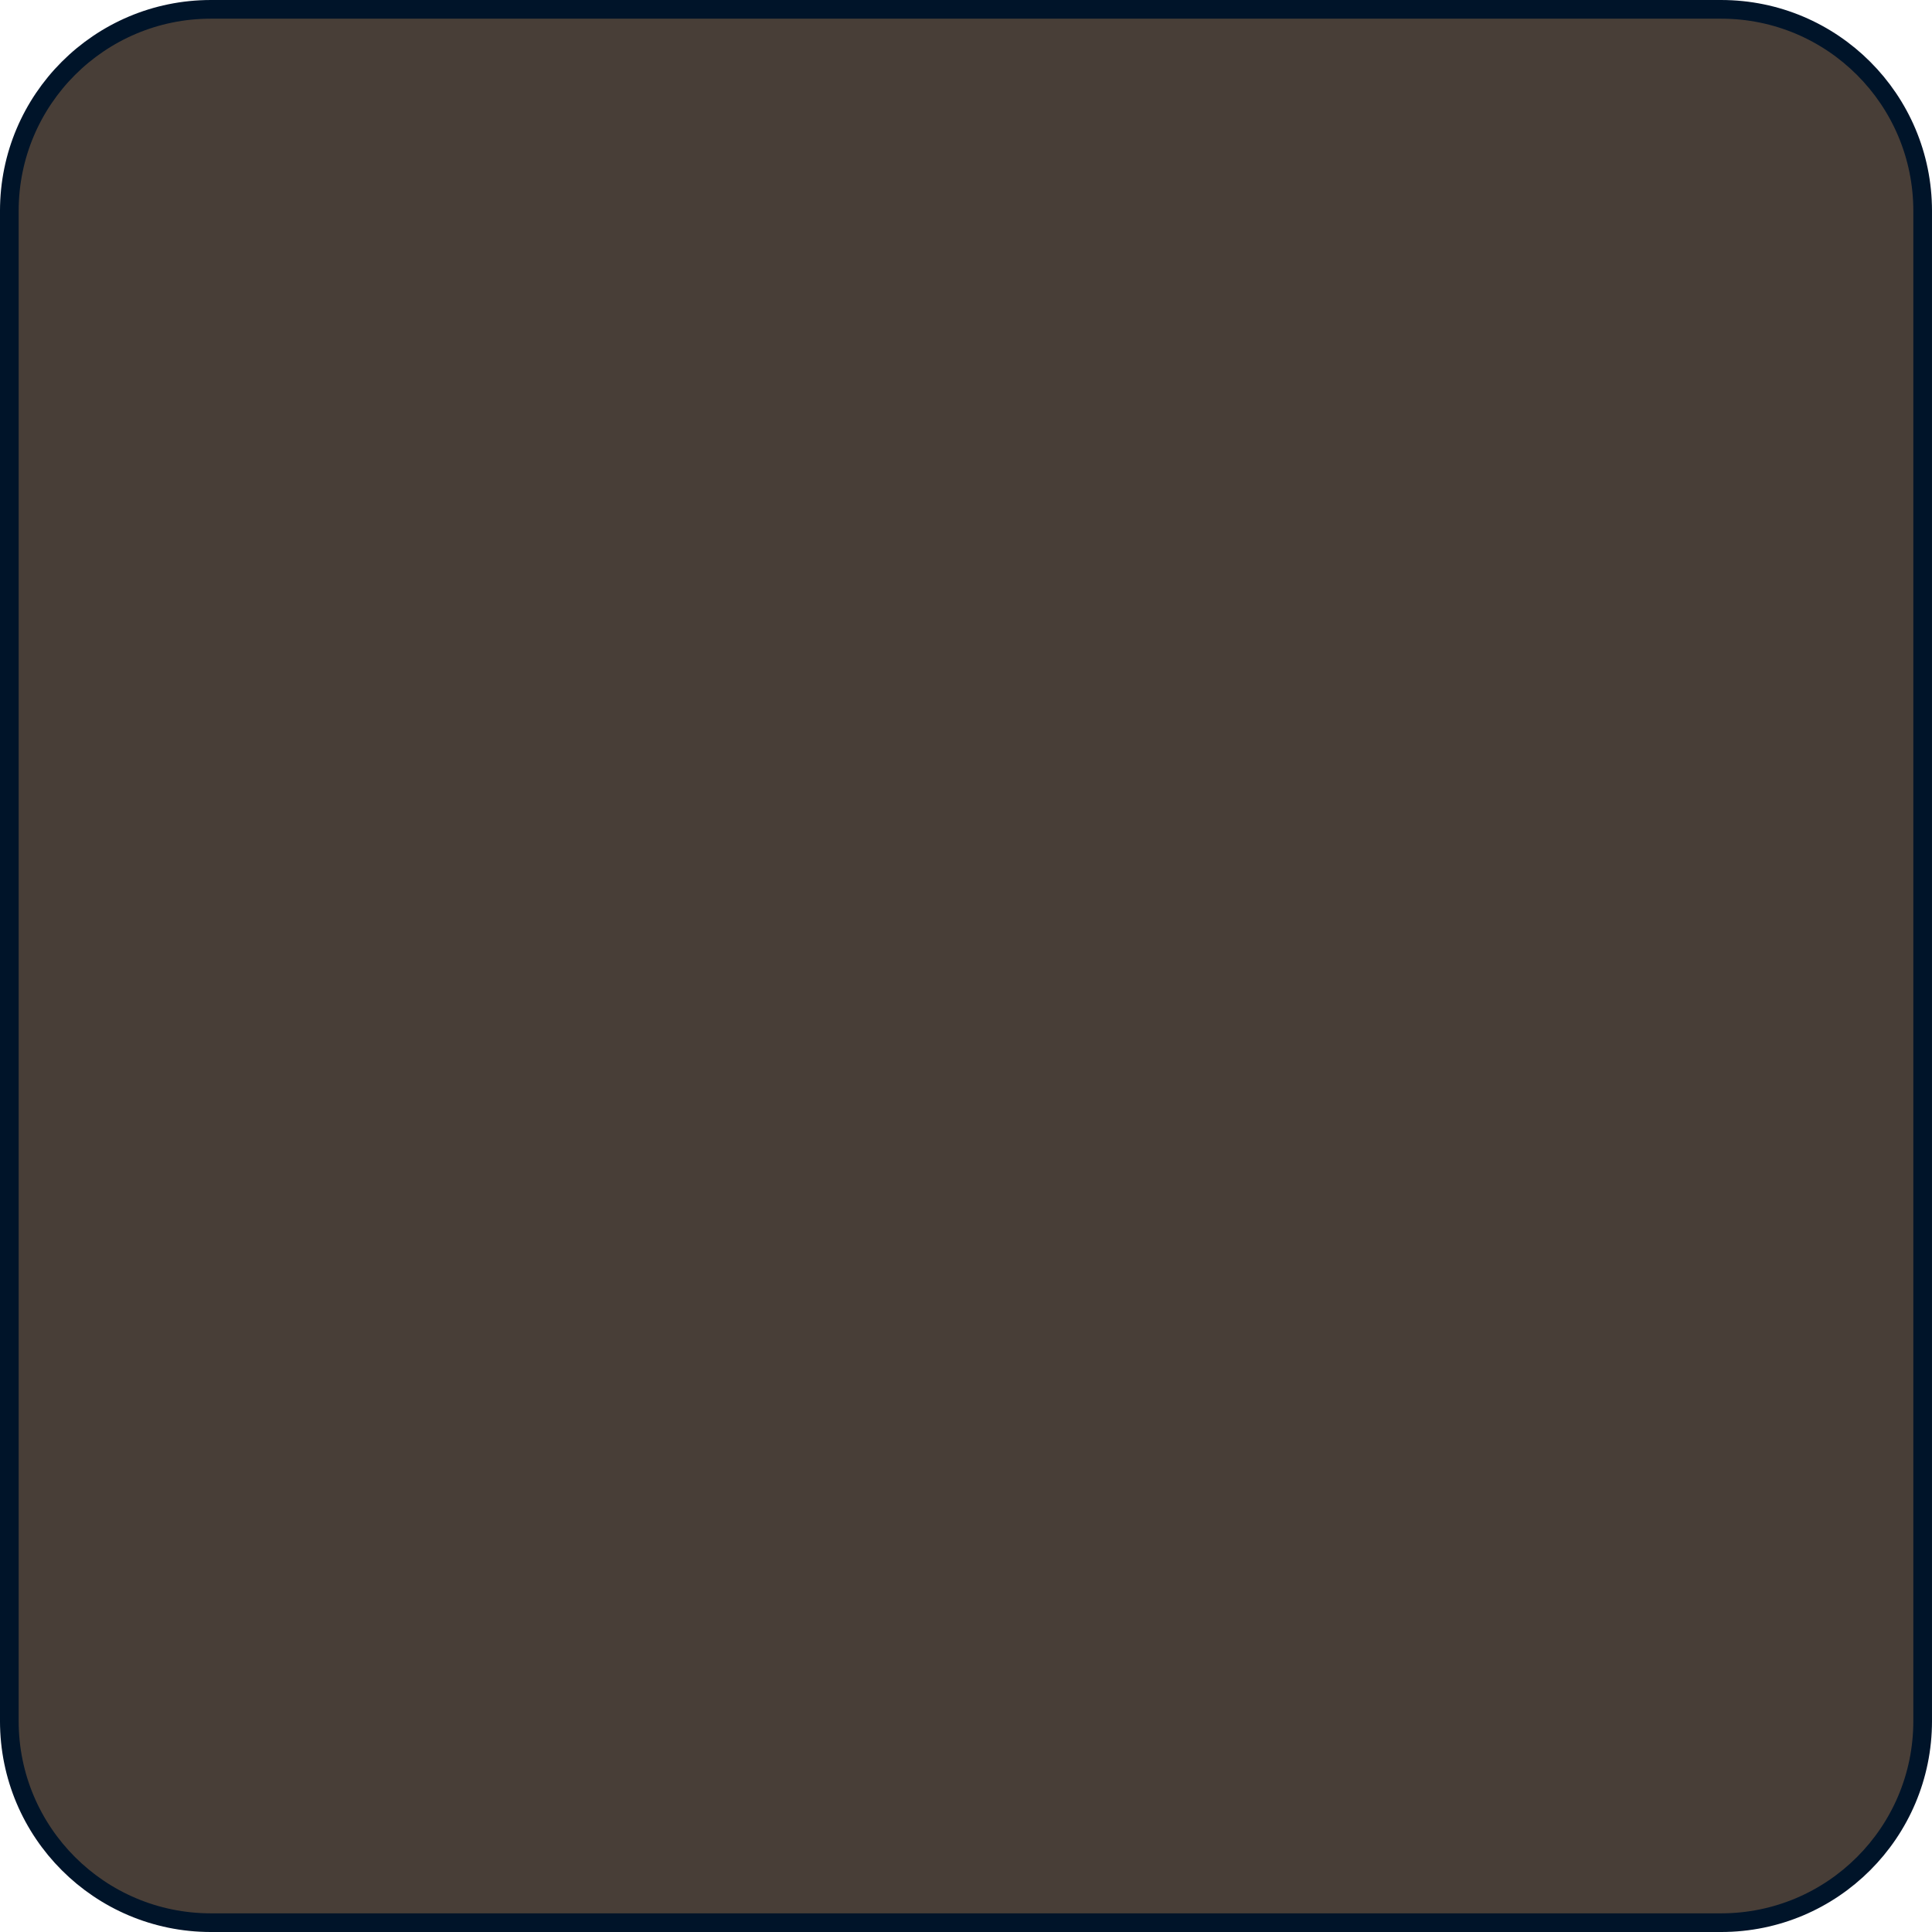
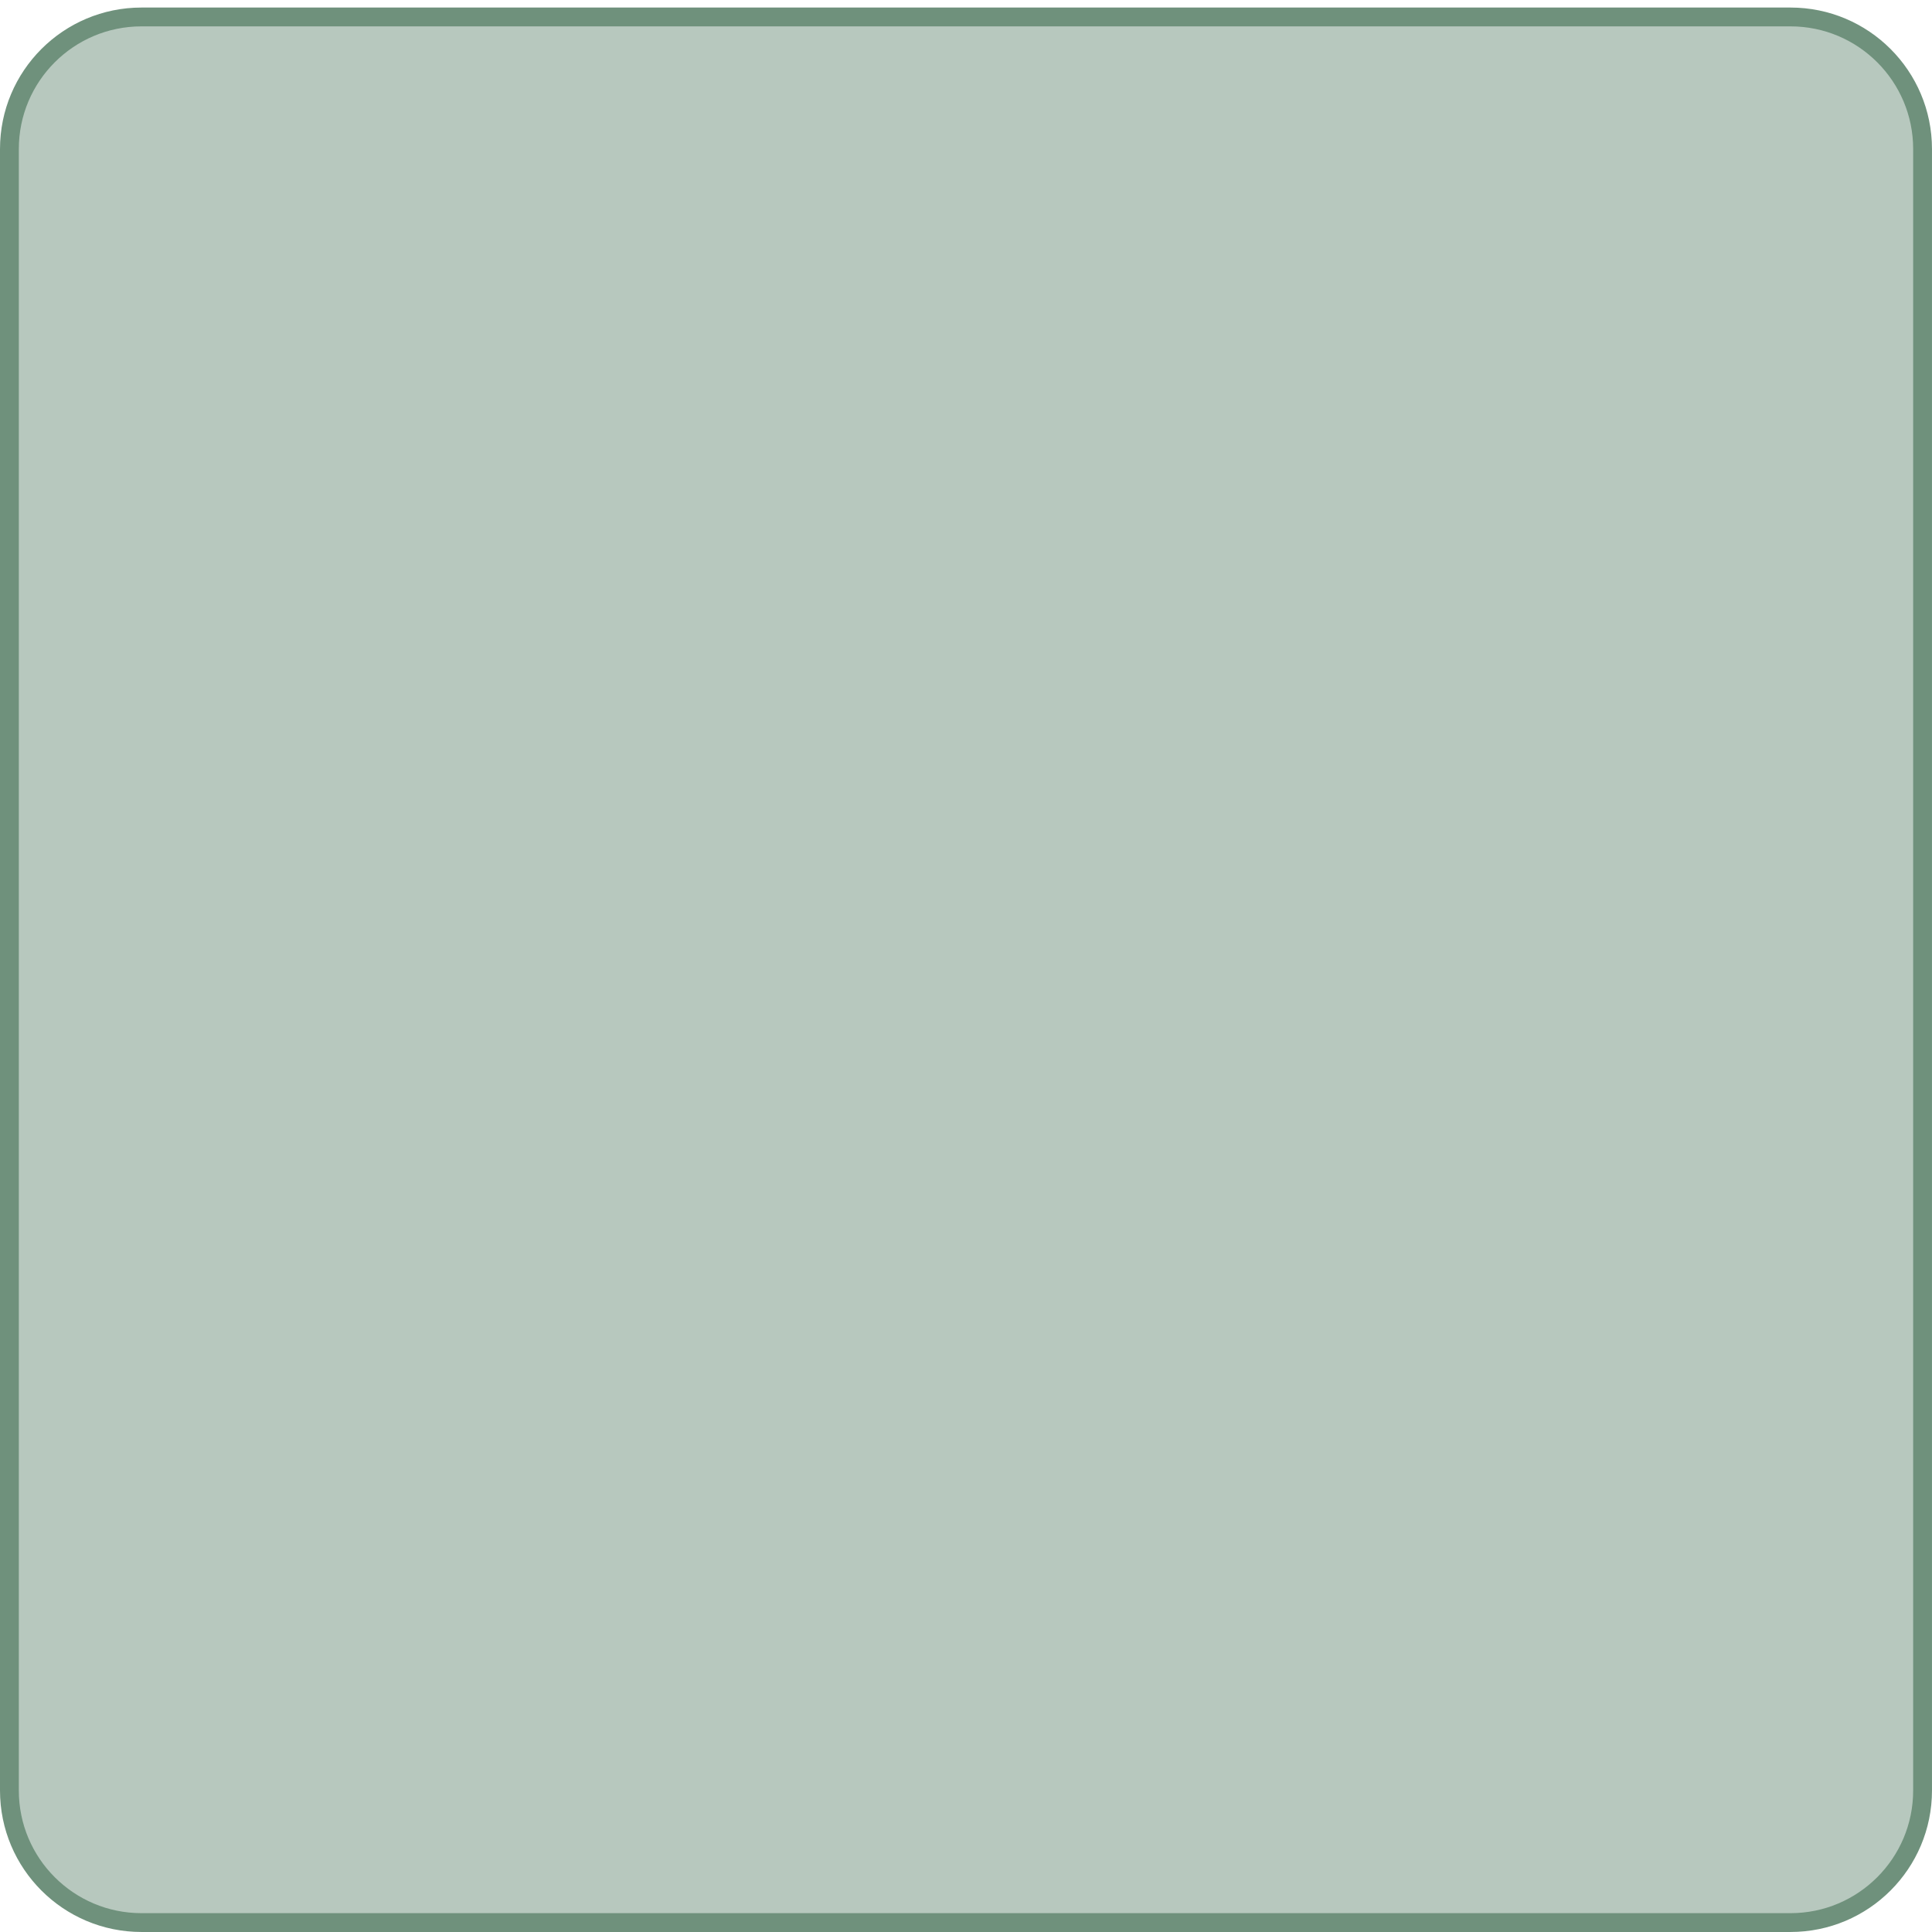
<svg xmlns="http://www.w3.org/2000/svg" width="512" height="512" viewBox="0 0 135.467 135.467" version="1.1" id="svg849">
  <defs id="defs843" />
-   <g id="layer1" transform="translate(0,-161.5333)">
-     <rect style="opacity:1;vector-effect:none;fill:#483e37;fill-opacity:1;stroke:#001429;stroke-width:1.309;stroke-linecap:butt;stroke-linejoin:miter;stroke-miterlimit:4;stroke-dasharray:none;stroke-dashoffset:0;stroke-opacity:1" id="rect851" width="134.158" height="134.158" x="0.654" y="162.188" ry="14.134" />
+   <g id="layer1" transform="translate(0,-161.5333)" style="display:none">
+     <rect style="opacity:1;vector-effect:none;fill:#242323;fill-opacity:1;stroke:#001429;stroke-width:1.309;stroke-linecap:butt;stroke-linejoin:miter;stroke-miterlimit:4;stroke-dasharray:none;stroke-dashoffset:0;stroke-opacity:1" id="rect851" width="134.158" height="134.158" x="0.654" y="162.188" ry="14.134" />
+   </g>
+   <g id="layer3">
+     <rect style="opacity:1;vector-effect:none;fill:#b7c8be;fill-opacity:1;stroke:#6f917c;stroke-width:1.32;stroke-linecap:butt;stroke-linejoin:miter;stroke-miterlimit:4;stroke-dasharray:none;stroke-dashoffset:0;stroke-opacity:1" id="rect5103" width="134.146" height="133.617" x="0.66" y="1.189" ry="9.261" />
  </g>
</svg>
